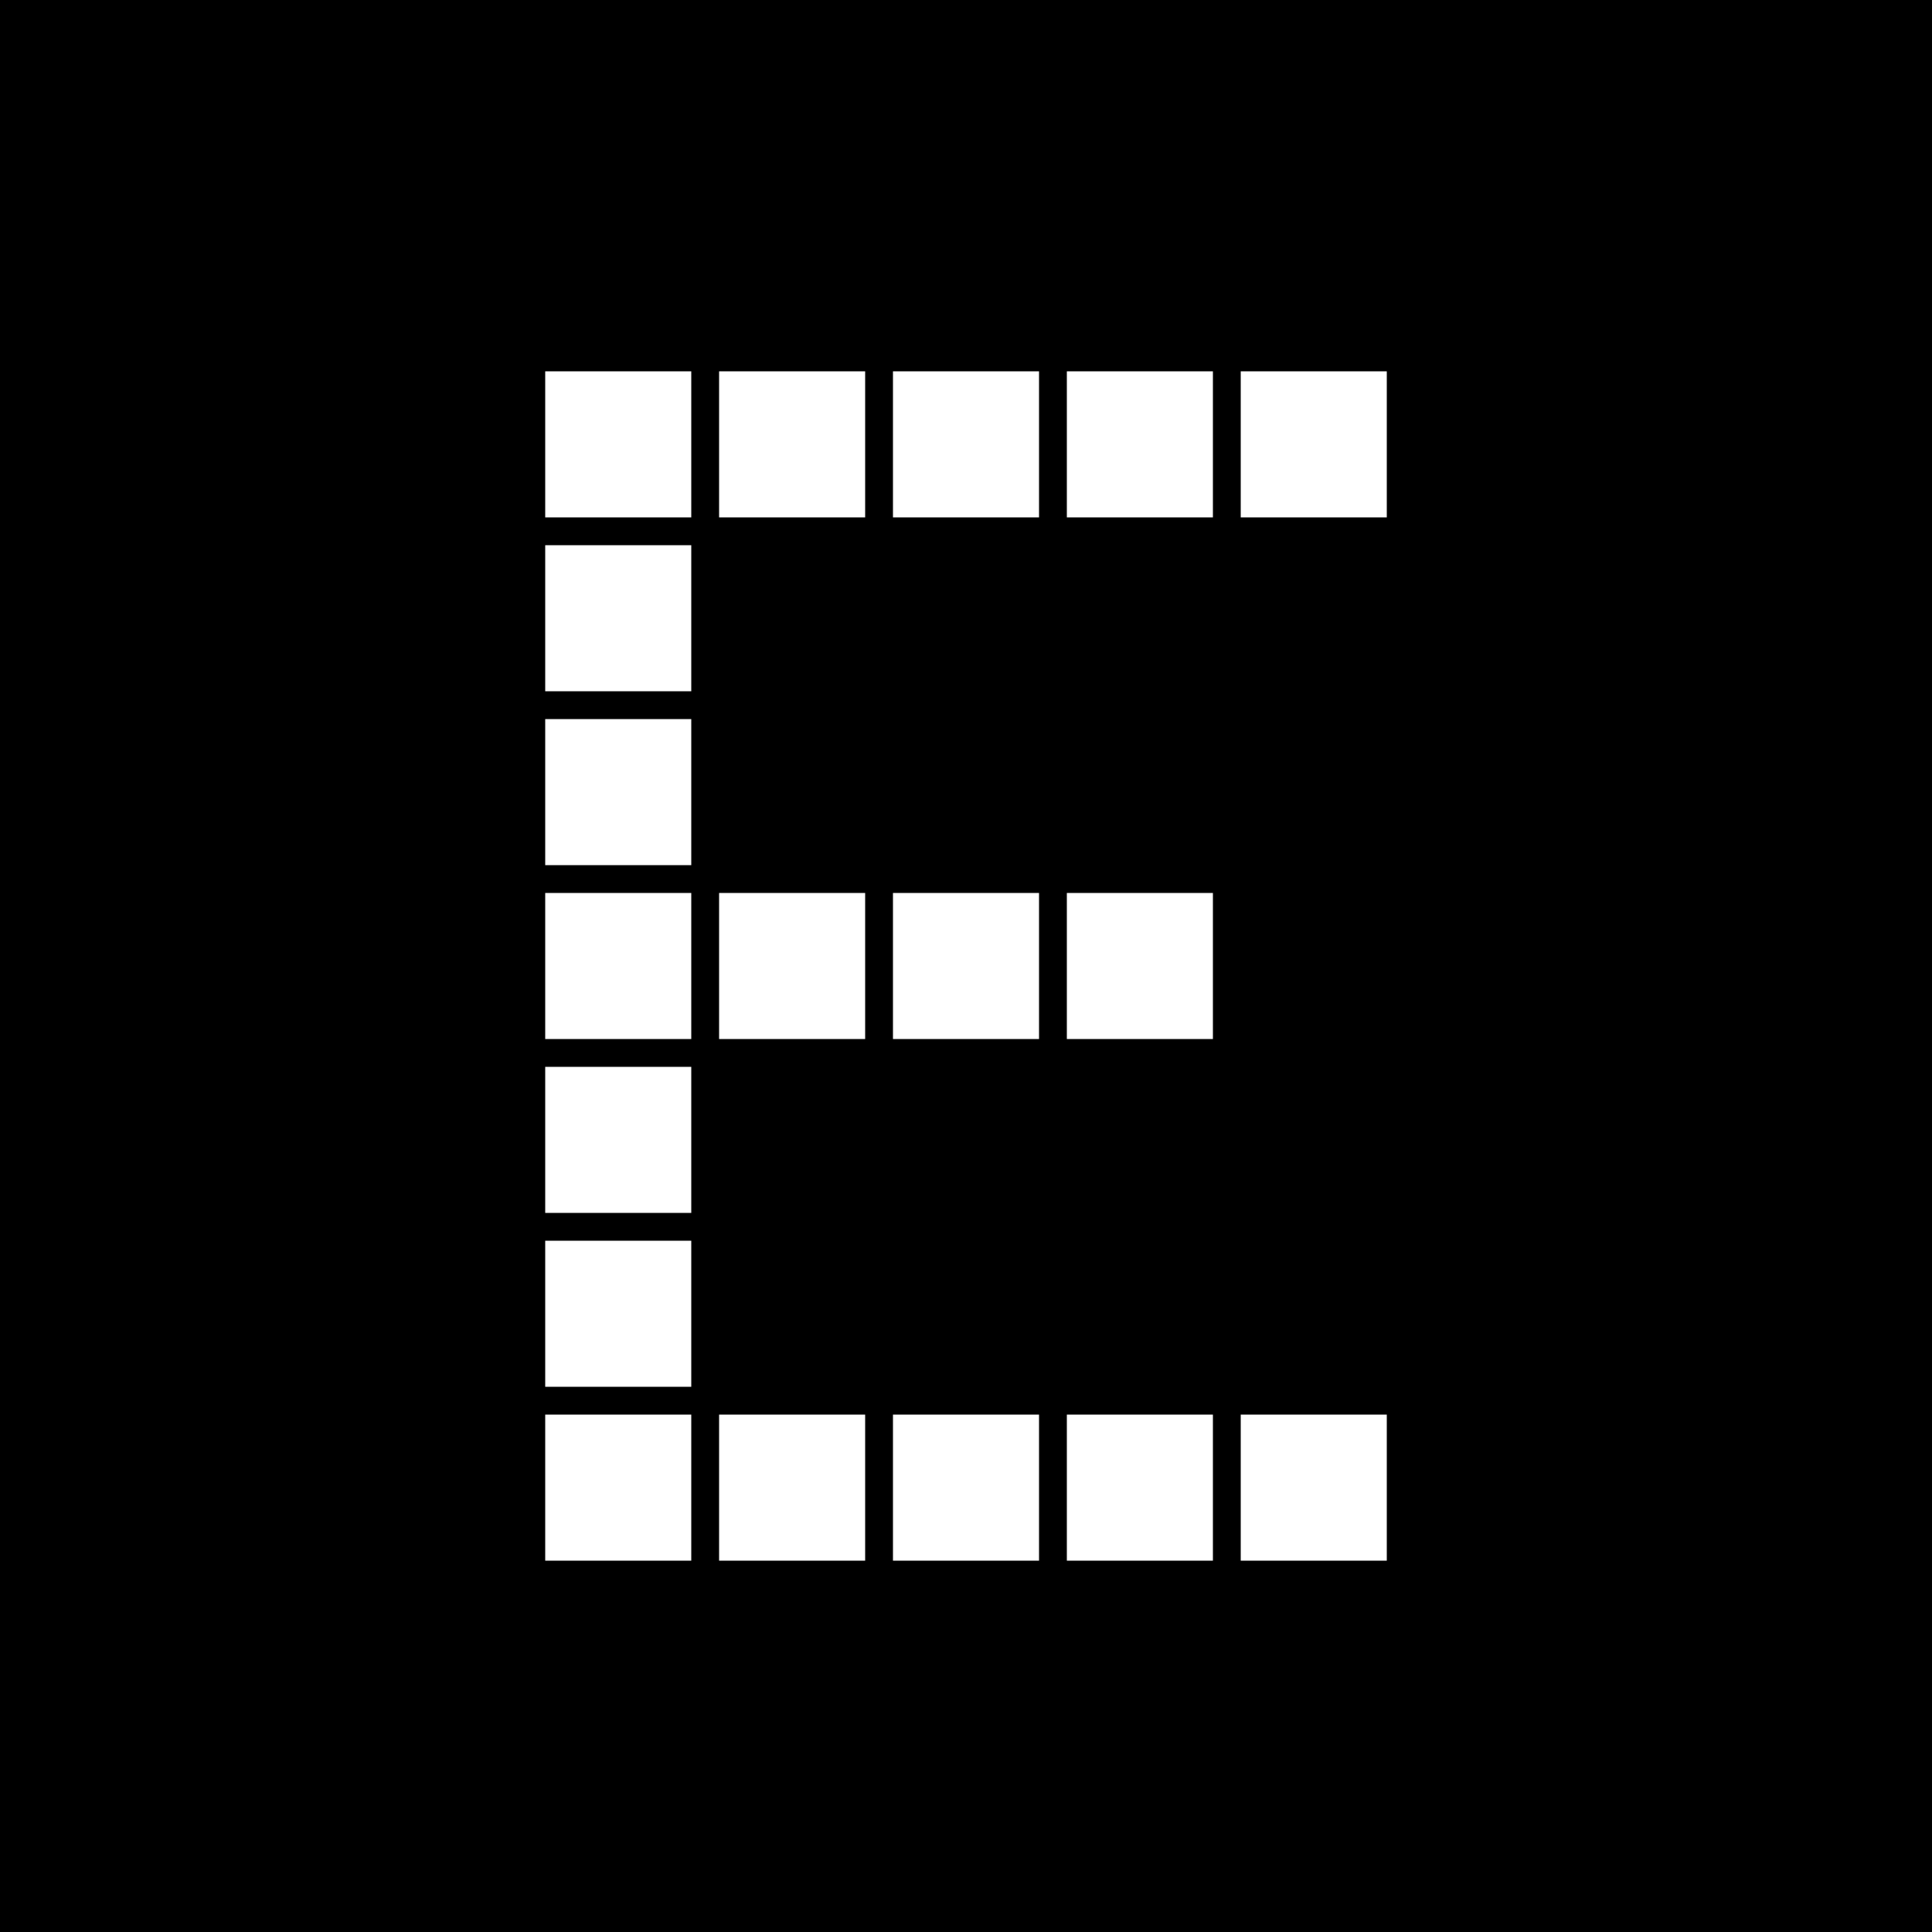
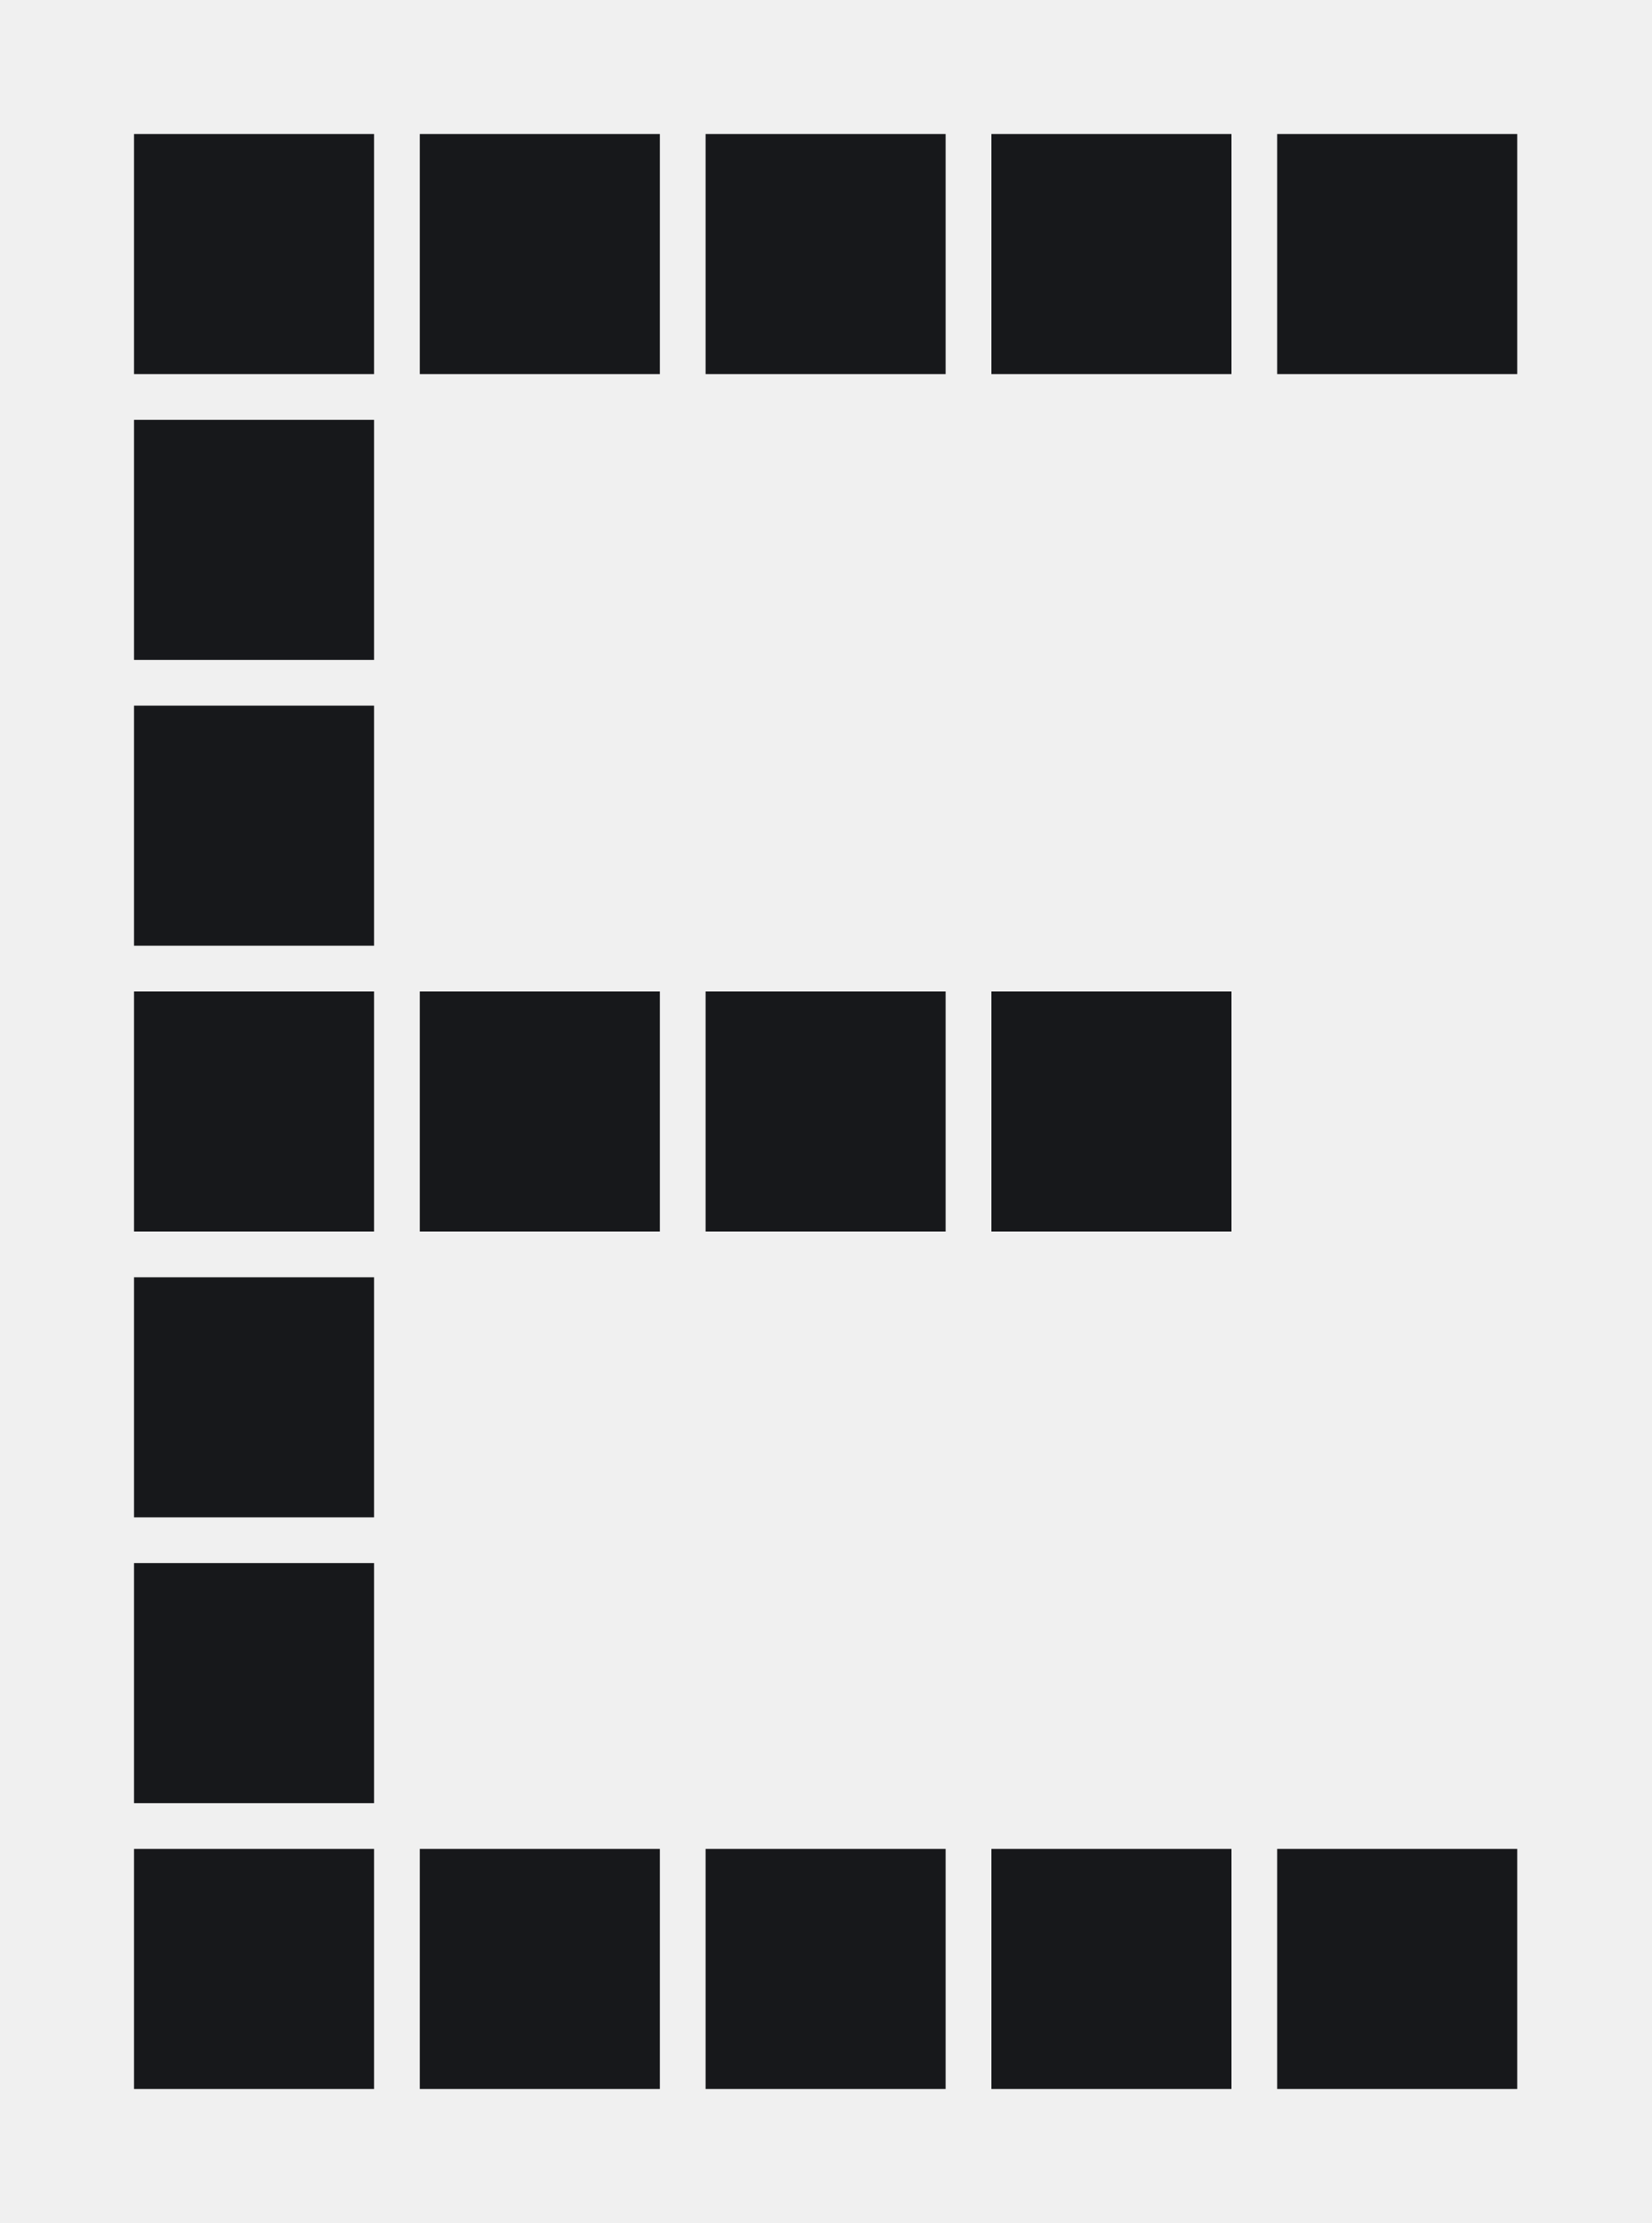
- <svg xmlns="http://www.w3.org/2000/svg" viewBox="0 0 100 100">
-   <rect width="100" height="100" fill="#000" />
-   <g fill="#fff">
+ <svg xmlns="http://www.w3.org/2000/svg" viewBox="24 15 52 70">
+   <style>g{fill:#17181b}@media (prefers-color-scheme:dark){g{fill:#f4f4f5}}</style>
+   <g>
    <rect x="28.22" y="19.22" width="7.56" height="7.56" />
    <rect x="37.22" y="19.22" width="7.56" height="7.56" />
    <rect x="46.22" y="19.22" width="7.56" height="7.56" />
    <rect x="55.22" y="19.22" width="7.56" height="7.56" />
    <rect x="64.22" y="19.22" width="7.56" height="7.56" />
    <rect x="28.22" y="28.22" width="7.56" height="7.56" />
    <rect x="28.22" y="37.22" width="7.56" height="7.56" />
    <rect x="28.22" y="46.22" width="7.56" height="7.56" />
    <rect x="37.22" y="46.22" width="7.56" height="7.56" />
    <rect x="46.22" y="46.22" width="7.56" height="7.56" />
    <rect x="55.22" y="46.22" width="7.56" height="7.56" />
    <rect x="28.22" y="55.22" width="7.56" height="7.56" />
    <rect x="28.22" y="64.22" width="7.56" height="7.56" />
    <rect x="28.22" y="73.22" width="7.56" height="7.56" />
    <rect x="37.22" y="73.22" width="7.56" height="7.56" />
    <rect x="46.22" y="73.22" width="7.56" height="7.56" />
    <rect x="55.22" y="73.22" width="7.56" height="7.56" />
    <rect x="64.22" y="73.22" width="7.56" height="7.56" />
  </g>
</svg>
